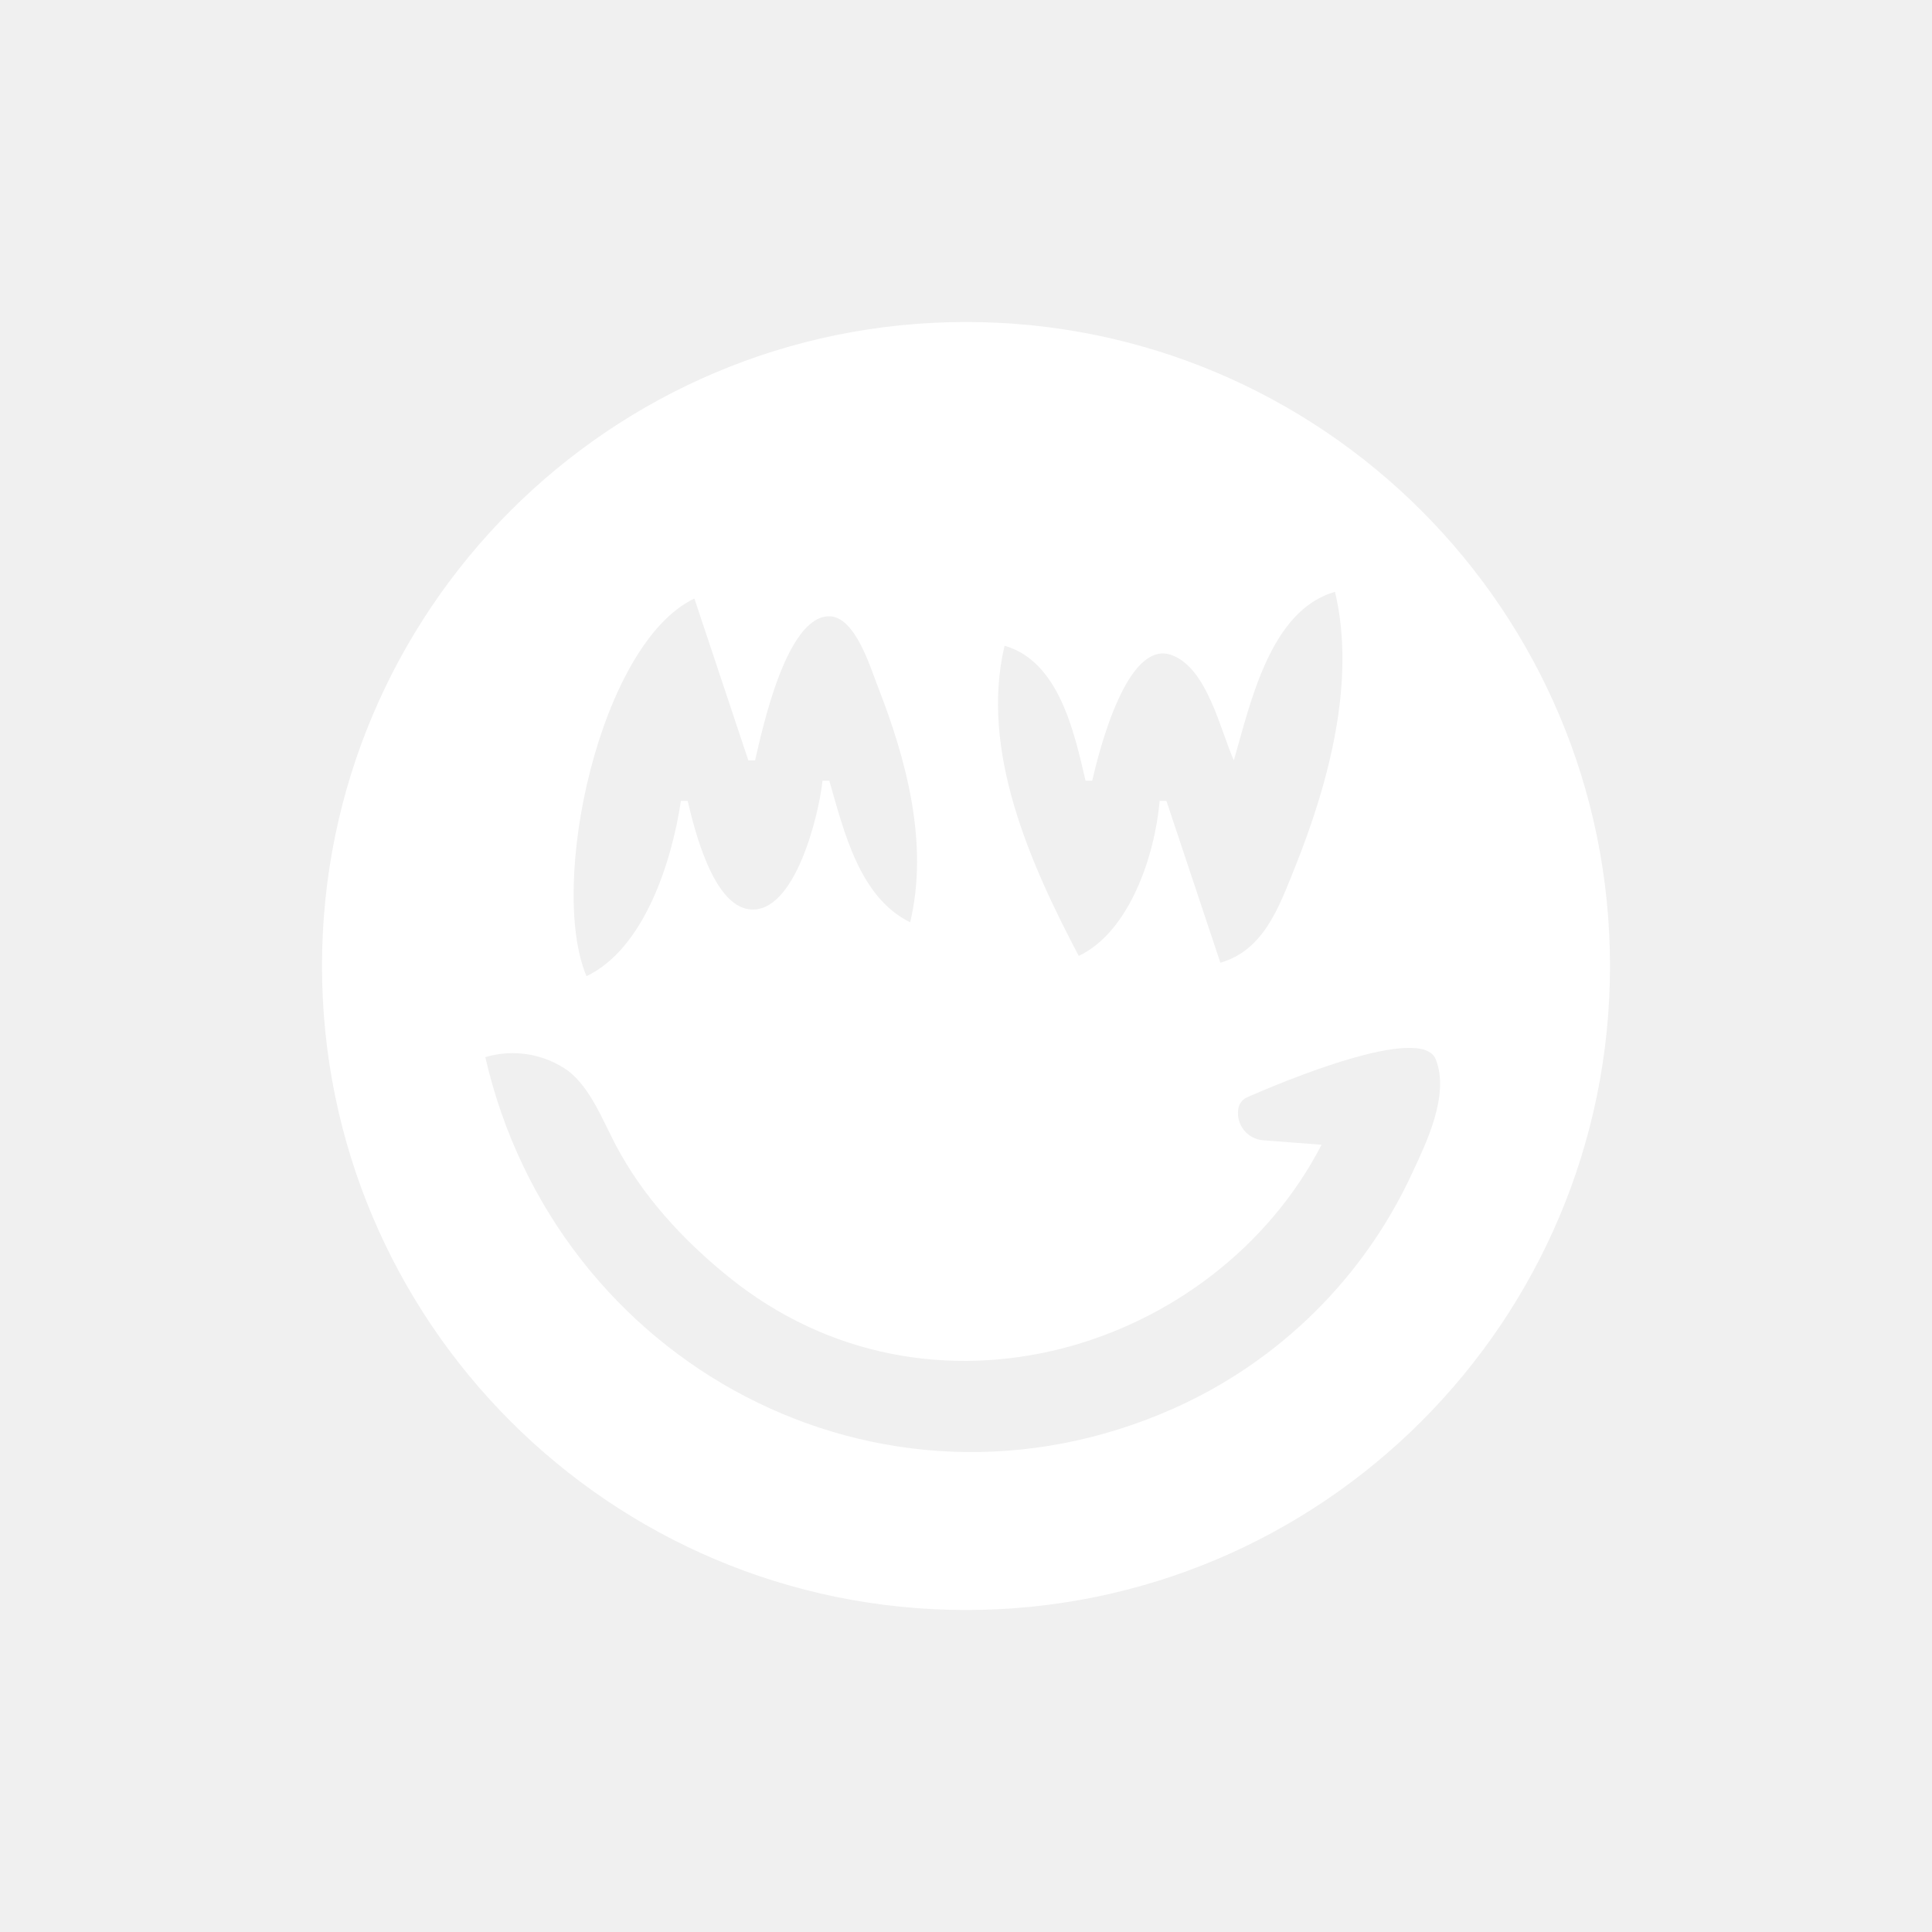
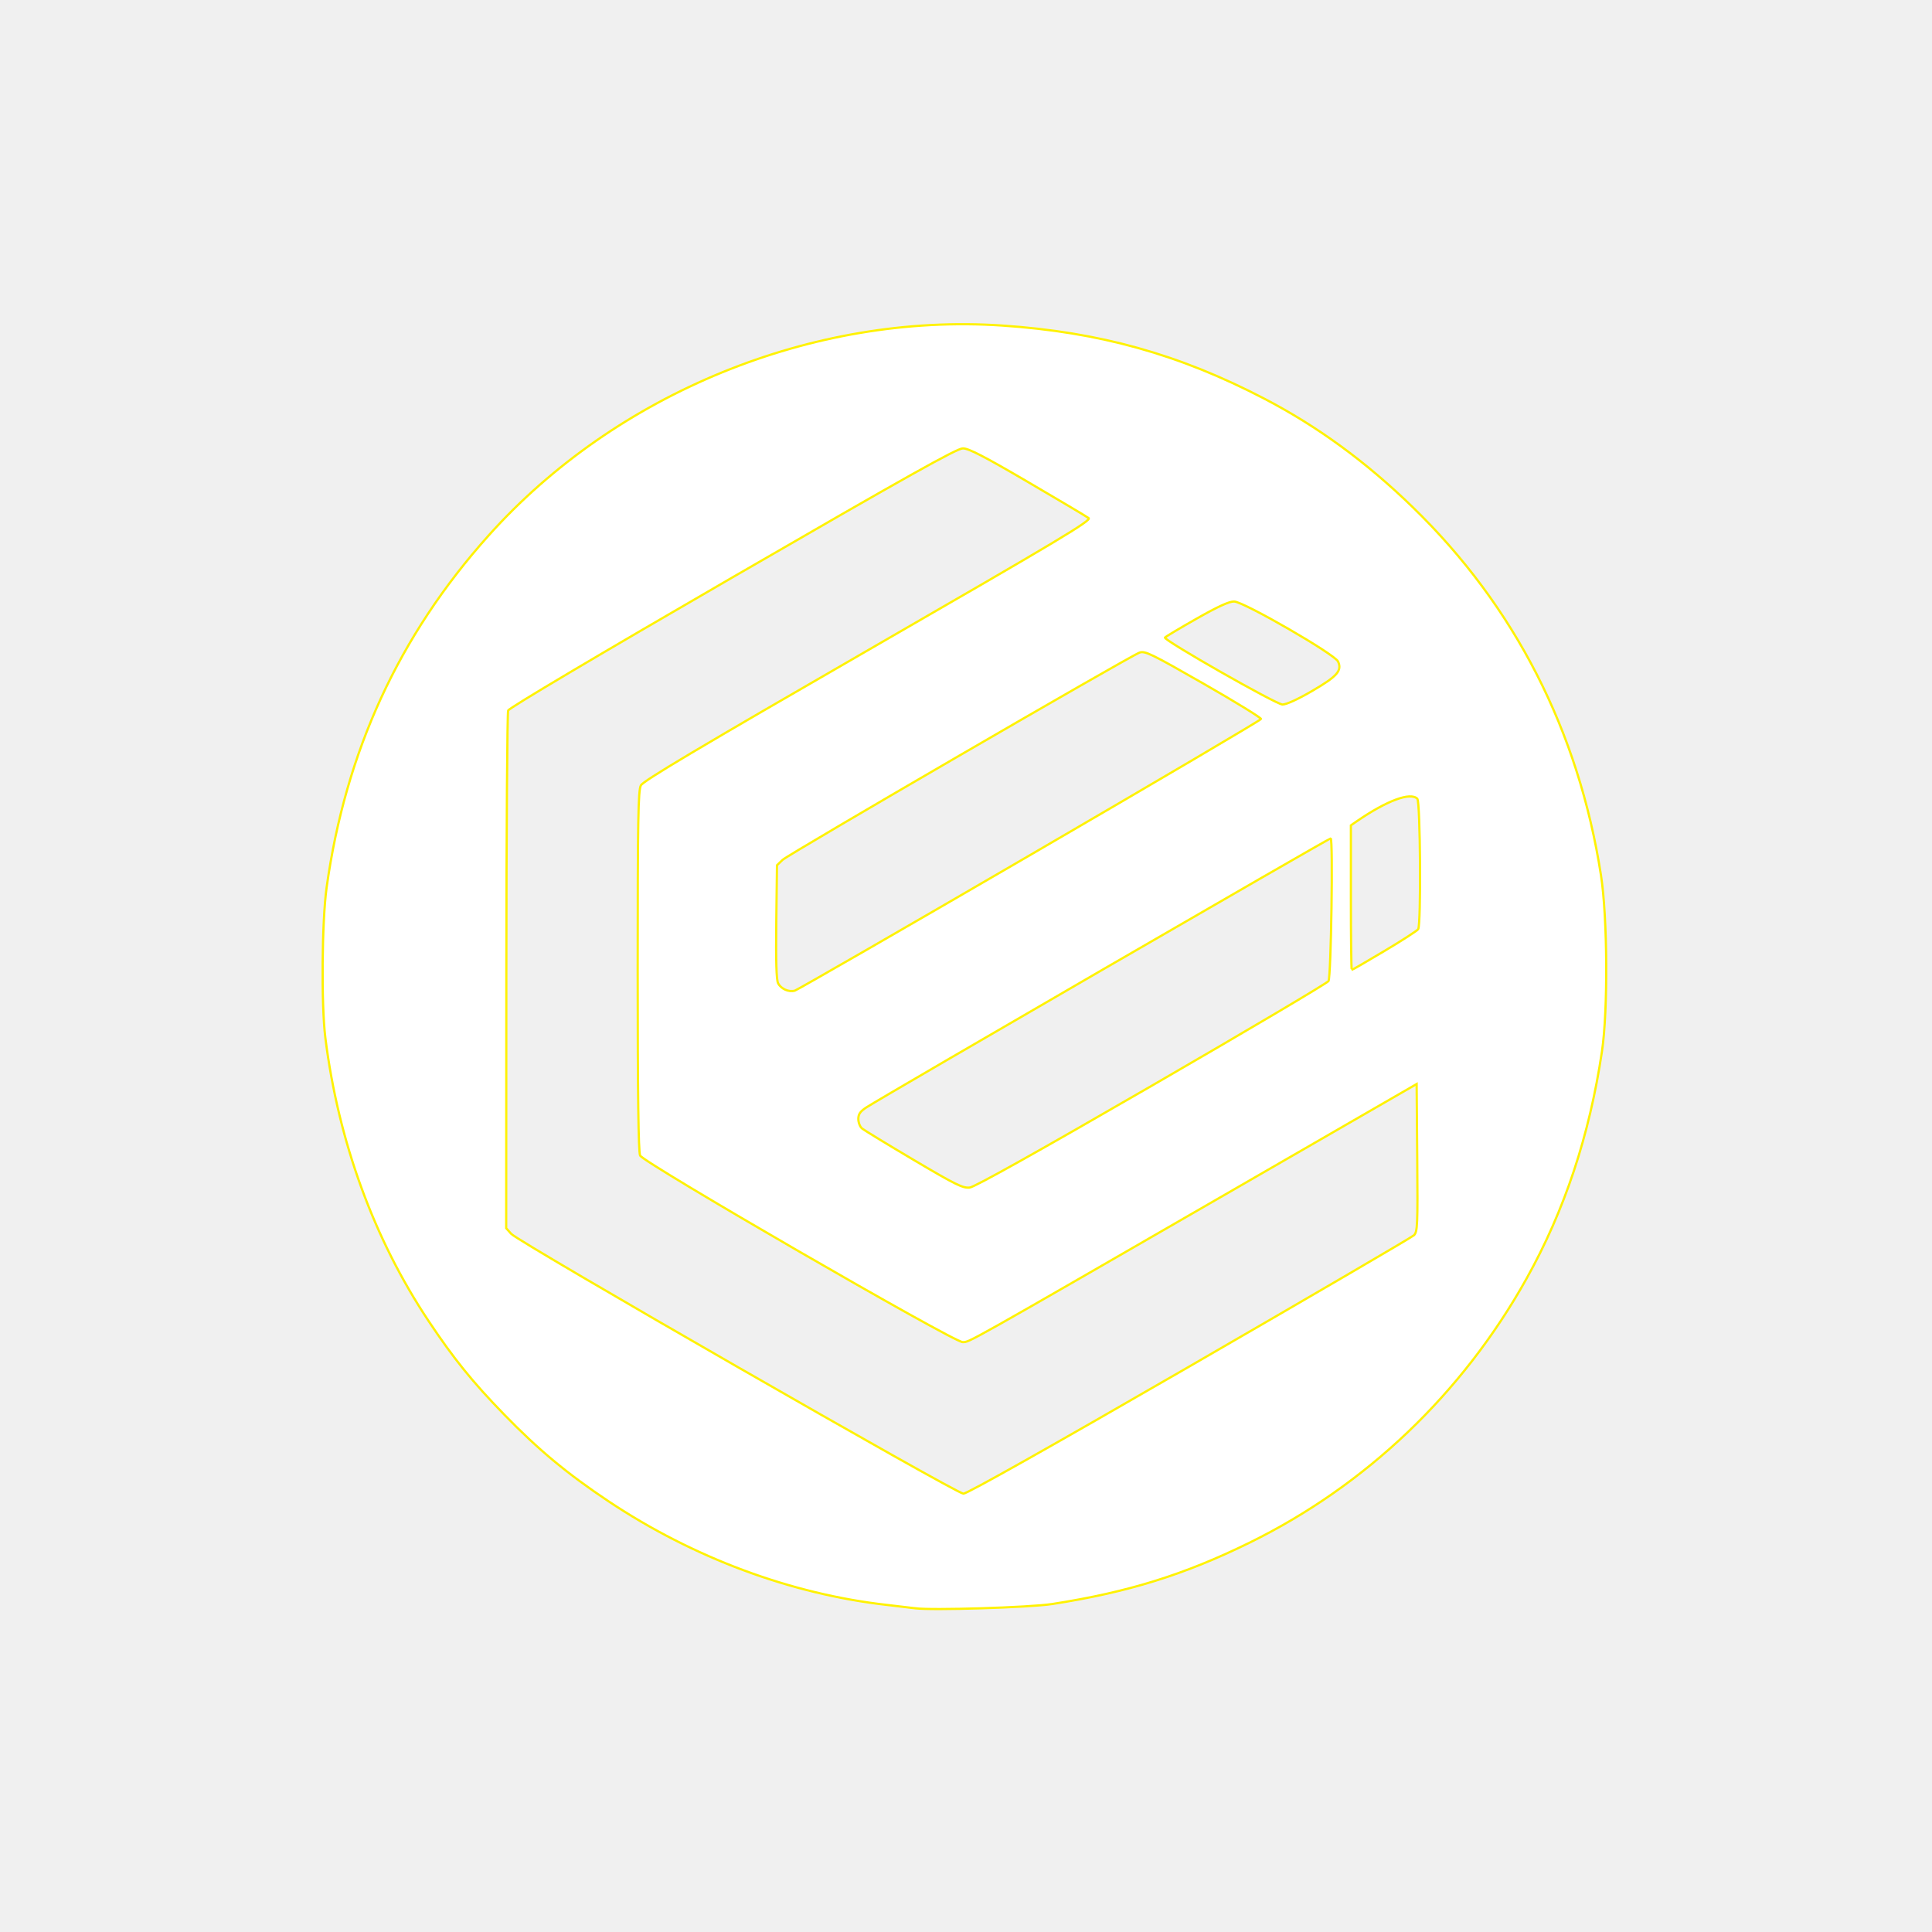
- <svg xmlns="http://www.w3.org/2000/svg" width="300" height="300" viewBox="0 0 300 300">
-   <defs>
-     <style>.a{fill:#fff;}</style>
+ <svg xmlns="http://www.w3.org/2000/svg" width="300" height="300" viewBox="0 0 300 300" version="1.1" id="svg6437" xml:space="preserve">
+   <defs id="defs6431">
+     <style id="style6429">.a{fill:#fff;}</style>
+     <style id="style2">.a{fill:#fff;}.b{fill:#fff200;}</style>
  </defs>
-   <path class="a" d="M150,50A100,100,0,1,0,250,150,100,100,0,0,0,150,50Zm32.17,168.74c-45.43,20.15-95.87-6.89-106.81-54.59a14.877,14.877,0,0,1,12.85,2.12c3.46,2.66,5.35,7.62,7.38,11.49,4.21,8.01,10.46,14.77,17.47,20.45,31.31,25.41,75.72,11.35,92.15-20.45,0,0-5.12-.39-9.08-.7a4.222,4.222,0,0,1-3.85-4.85,2.4,2.4,0,0,1,1.42-1.85c5.4-2.37,27.01-11.42,29.24-5.88,2.23,5.56-1.6,13.23-3.56,17.47A73.94,73.94,0,0,1,182.17,218.74Zm-40.84-75.53c-7.88-3.86-10.28-14.11-12.56-21.99h-1.05c-.51,5.04-4.26,20.92-11.42,19.97-5.61-.74-8.46-12.34-9.52-16.83h-1.05c-1.38,9.32-5.66,22.93-14.66,27.22-5.99-14.18,2.02-51.6,16.75-58.64l8.38,25.13h1.05c1.13-4.88,4.86-22.37,11.49-22.37,4.05,0,6.4,7.92,7.55,10.86C140.76,117.98,144.24,131,141.33,143.21Zm14.66-42.94c8.41,2.42,10.79,13.28,12.57,20.95h1.04c1.04-4.48,5.39-22.18,12.42-19.47,5.46,2.1,7.44,11.54,9.57,16.32,2.59-8.94,5.65-23.32,15.71-26.17,3.32,13.96-1.06,29.94-6.28,42.93-2.44,6.05-4.78,12.72-11.52,14.66l-8.38-25.13h-1.05c-.73,8.38-4.61,20.28-12.56,24.08C160.06,134.28,152.1,116.63,155.99,100.27Z" />
+   <path style="display:inline;fill:#ffffff;fill-opacity:1;stroke:#fff200;stroke-width:1.226;stroke-opacity:1" d="m 584.02,3179.867 c -2.023,-0.281 -8.921,-1.099 -15.328,-1.818 -52.906,-5.934 -106.713,-25.933 -153.279,-56.972 -22.778,-15.183 -38.678,-28.404 -57.668,-47.953 -17.356,-17.867 -27.649,-30.613 -41.458,-51.341 -30.064,-45.125 -49.65,-98.857 -56.767,-155.73 -2.29,-18.305 -1.907,-64.114 0.693,-82.77 10.435,-74.878 39.748,-138.543 89.189,-193.712 70.14,-78.265 178.39,-122.493 282.521,-115.431 53.581,3.634 97.213,15.795 144.001,40.135 29.498,15.345 56.052,34.75 81.913,59.859 56.069,54.439 91.168,123.082 103.496,202.404 3.609,23.218 3.904,74.376 0.559,96.872 -6.899,46.401 -20.54,87.513 -41.499,125.075 -35.287,63.239 -88.359,113.829 -152.44,145.313 -35.889,17.633 -66.857,27.258 -108.521,33.73 -12.257,1.904 -66.449,3.584 -75.413,2.338 z m 151.003,-133.109 c 66.671,-38.533 122.194,-70.974 123.383,-72.092 1.995,-1.875 2.138,-5.184 1.839,-42.631 l -0.323,-40.599 -98.711,56.968 c -151.117,87.213 -147.237,85.029 -151.061,85.029 -5.064,0 -175.657,-98.685 -177.47,-102.662 -0.915,-2.007 -1.325,-33.506 -1.325,-101.623 0,-83.415 0.273,-99.228 1.76,-102.026 1.333,-2.508 31.688,-20.573 125.065,-74.433 105.591,-60.904 123.012,-71.339 121.263,-72.638 -1.123,-0.834 -16.203,-9.801 -33.512,-19.926 -23.949,-14.01 -32.469,-18.408 -35.654,-18.404 -3.297,0 -30.197,15.062 -126.728,70.94 -73.999,42.834 -122.905,71.856 -123.456,73.262 -0.502,1.28 -0.952,65.892 -1,143.582 l -0.086,141.255 2.759,3.096 c 4.112,4.614 244.863,142.947 248.795,142.956 2.061,0 47.393,-25.51 124.462,-70.052 z m -20.598,-154.51 c 52.839,-30.587 96.495,-56.443 97.014,-57.458 1.423,-2.783 2.563,-78.485 1.182,-78.485 -1.107,0 -245.773,141.743 -255.271,147.887 -3.551,2.297 -4.598,3.775 -4.598,6.486 0,1.931 0.904,4.269 2.008,5.194 1.104,0.926 13.934,8.74 28.51,17.366 23.103,13.672 27.052,15.615 30.794,15.152 2.797,-0.346 37.756,-19.902 100.362,-56.143 z m -67.328,-126.676 c 69.762,-40.596 127.002,-74.325 127.2,-74.953 0.197,-0.628 -14.033,-9.382 -31.623,-19.452 -28.828,-16.503 -32.304,-18.188 -35.242,-17.079 -5.878,2.219 -193.229,111.019 -196.372,114.039 l -3.066,2.946 -0.383,31.182 c -0.264,21.479 0.048,31.985 1,33.765 1.673,3.125 5.854,4.964 9.193,4.042 1.349,-0.372 59.531,-33.892 129.293,-74.488 z m 195.173,52.624 c 9.652,-5.751 17.978,-11.131 18.501,-11.956 1.655,-2.605 1.202,-70.078 -0.482,-71.762 -3.792,-3.792 -16.782,1.031 -33.17,12.315 l -3.372,2.322 v 39.769 c 0,21.873 0.219,39.769 0.486,39.769 0.268,0 8.383,-4.705 18.036,-10.457 z m -39.828,-143.025 c 13.826,-8.065 16.541,-11.152 14.244,-16.194 -1.823,-4.002 -51.803,-32.86 -57.174,-33.013 -2.7,-0.076 -8.946,2.779 -20.726,9.476 -9.273,5.272 -17.075,9.934 -17.338,10.359 -0.877,1.419 61.08,36.729 64.627,36.833 2.088,0.061 8.422,-2.827 16.366,-7.461 z" id="path3427" transform="matrix(0.2822327,0,0,0.2822327,-22.72265,-647.7313)" />
</svg>
